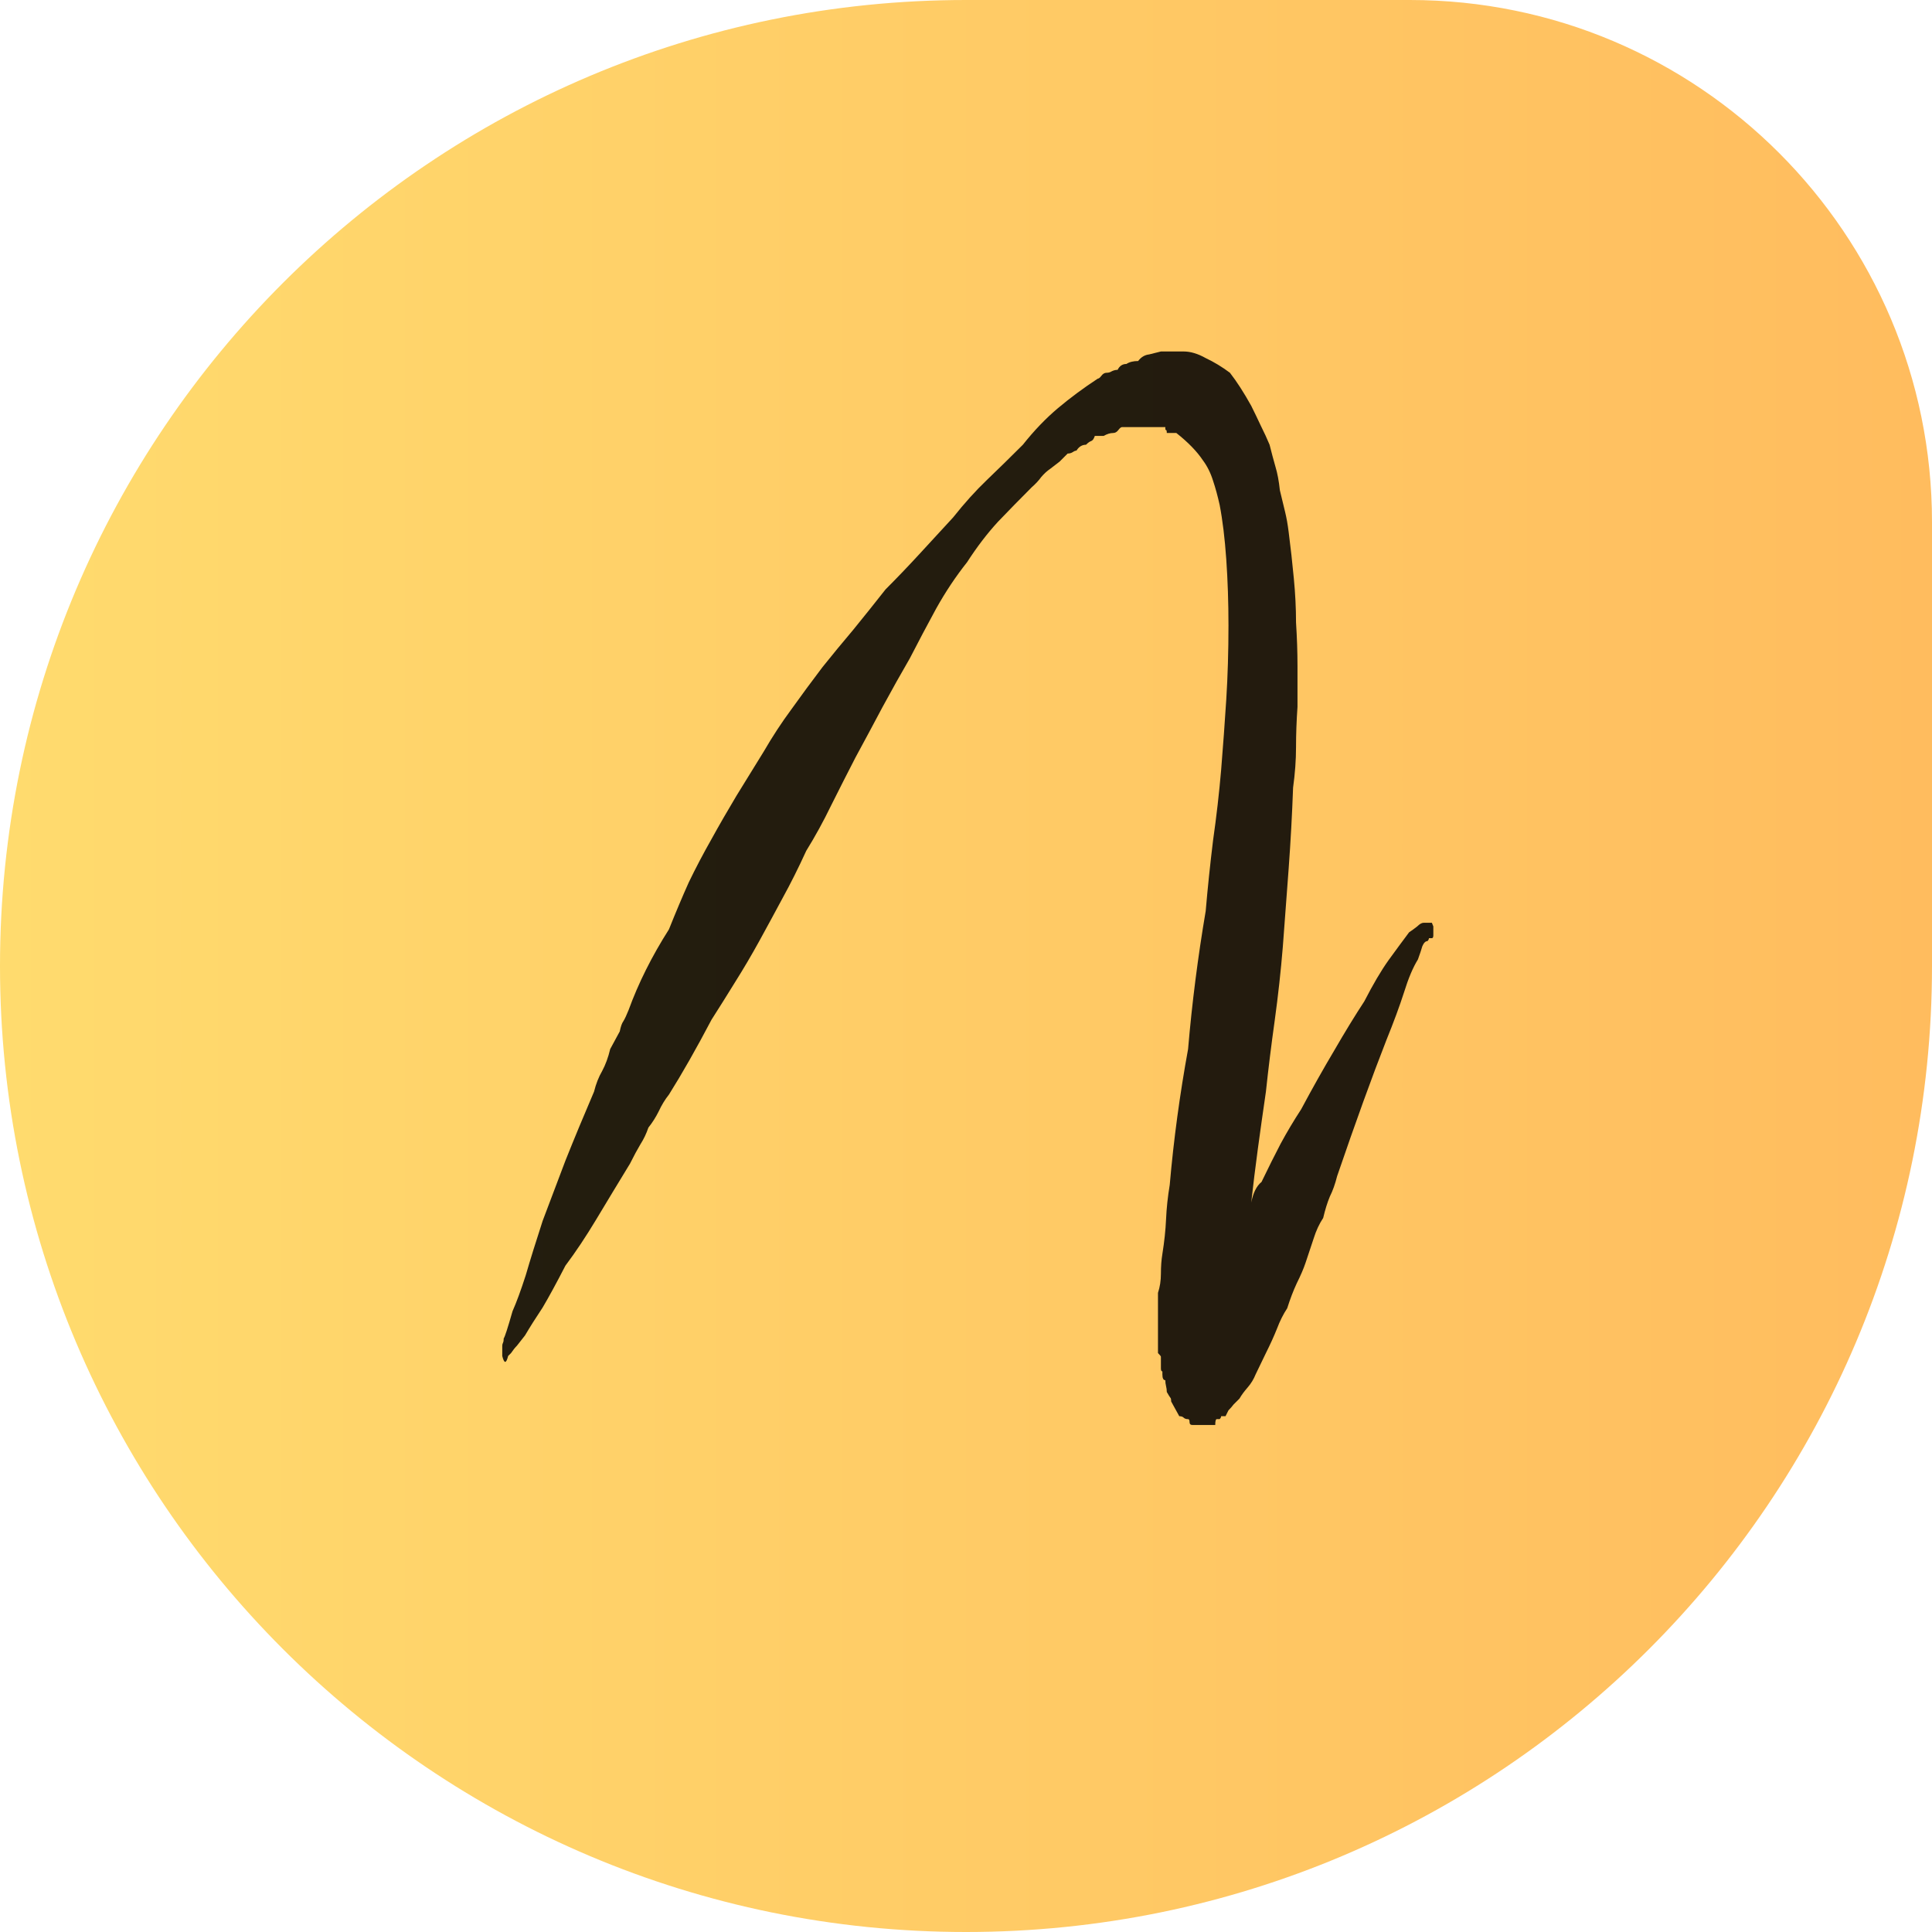
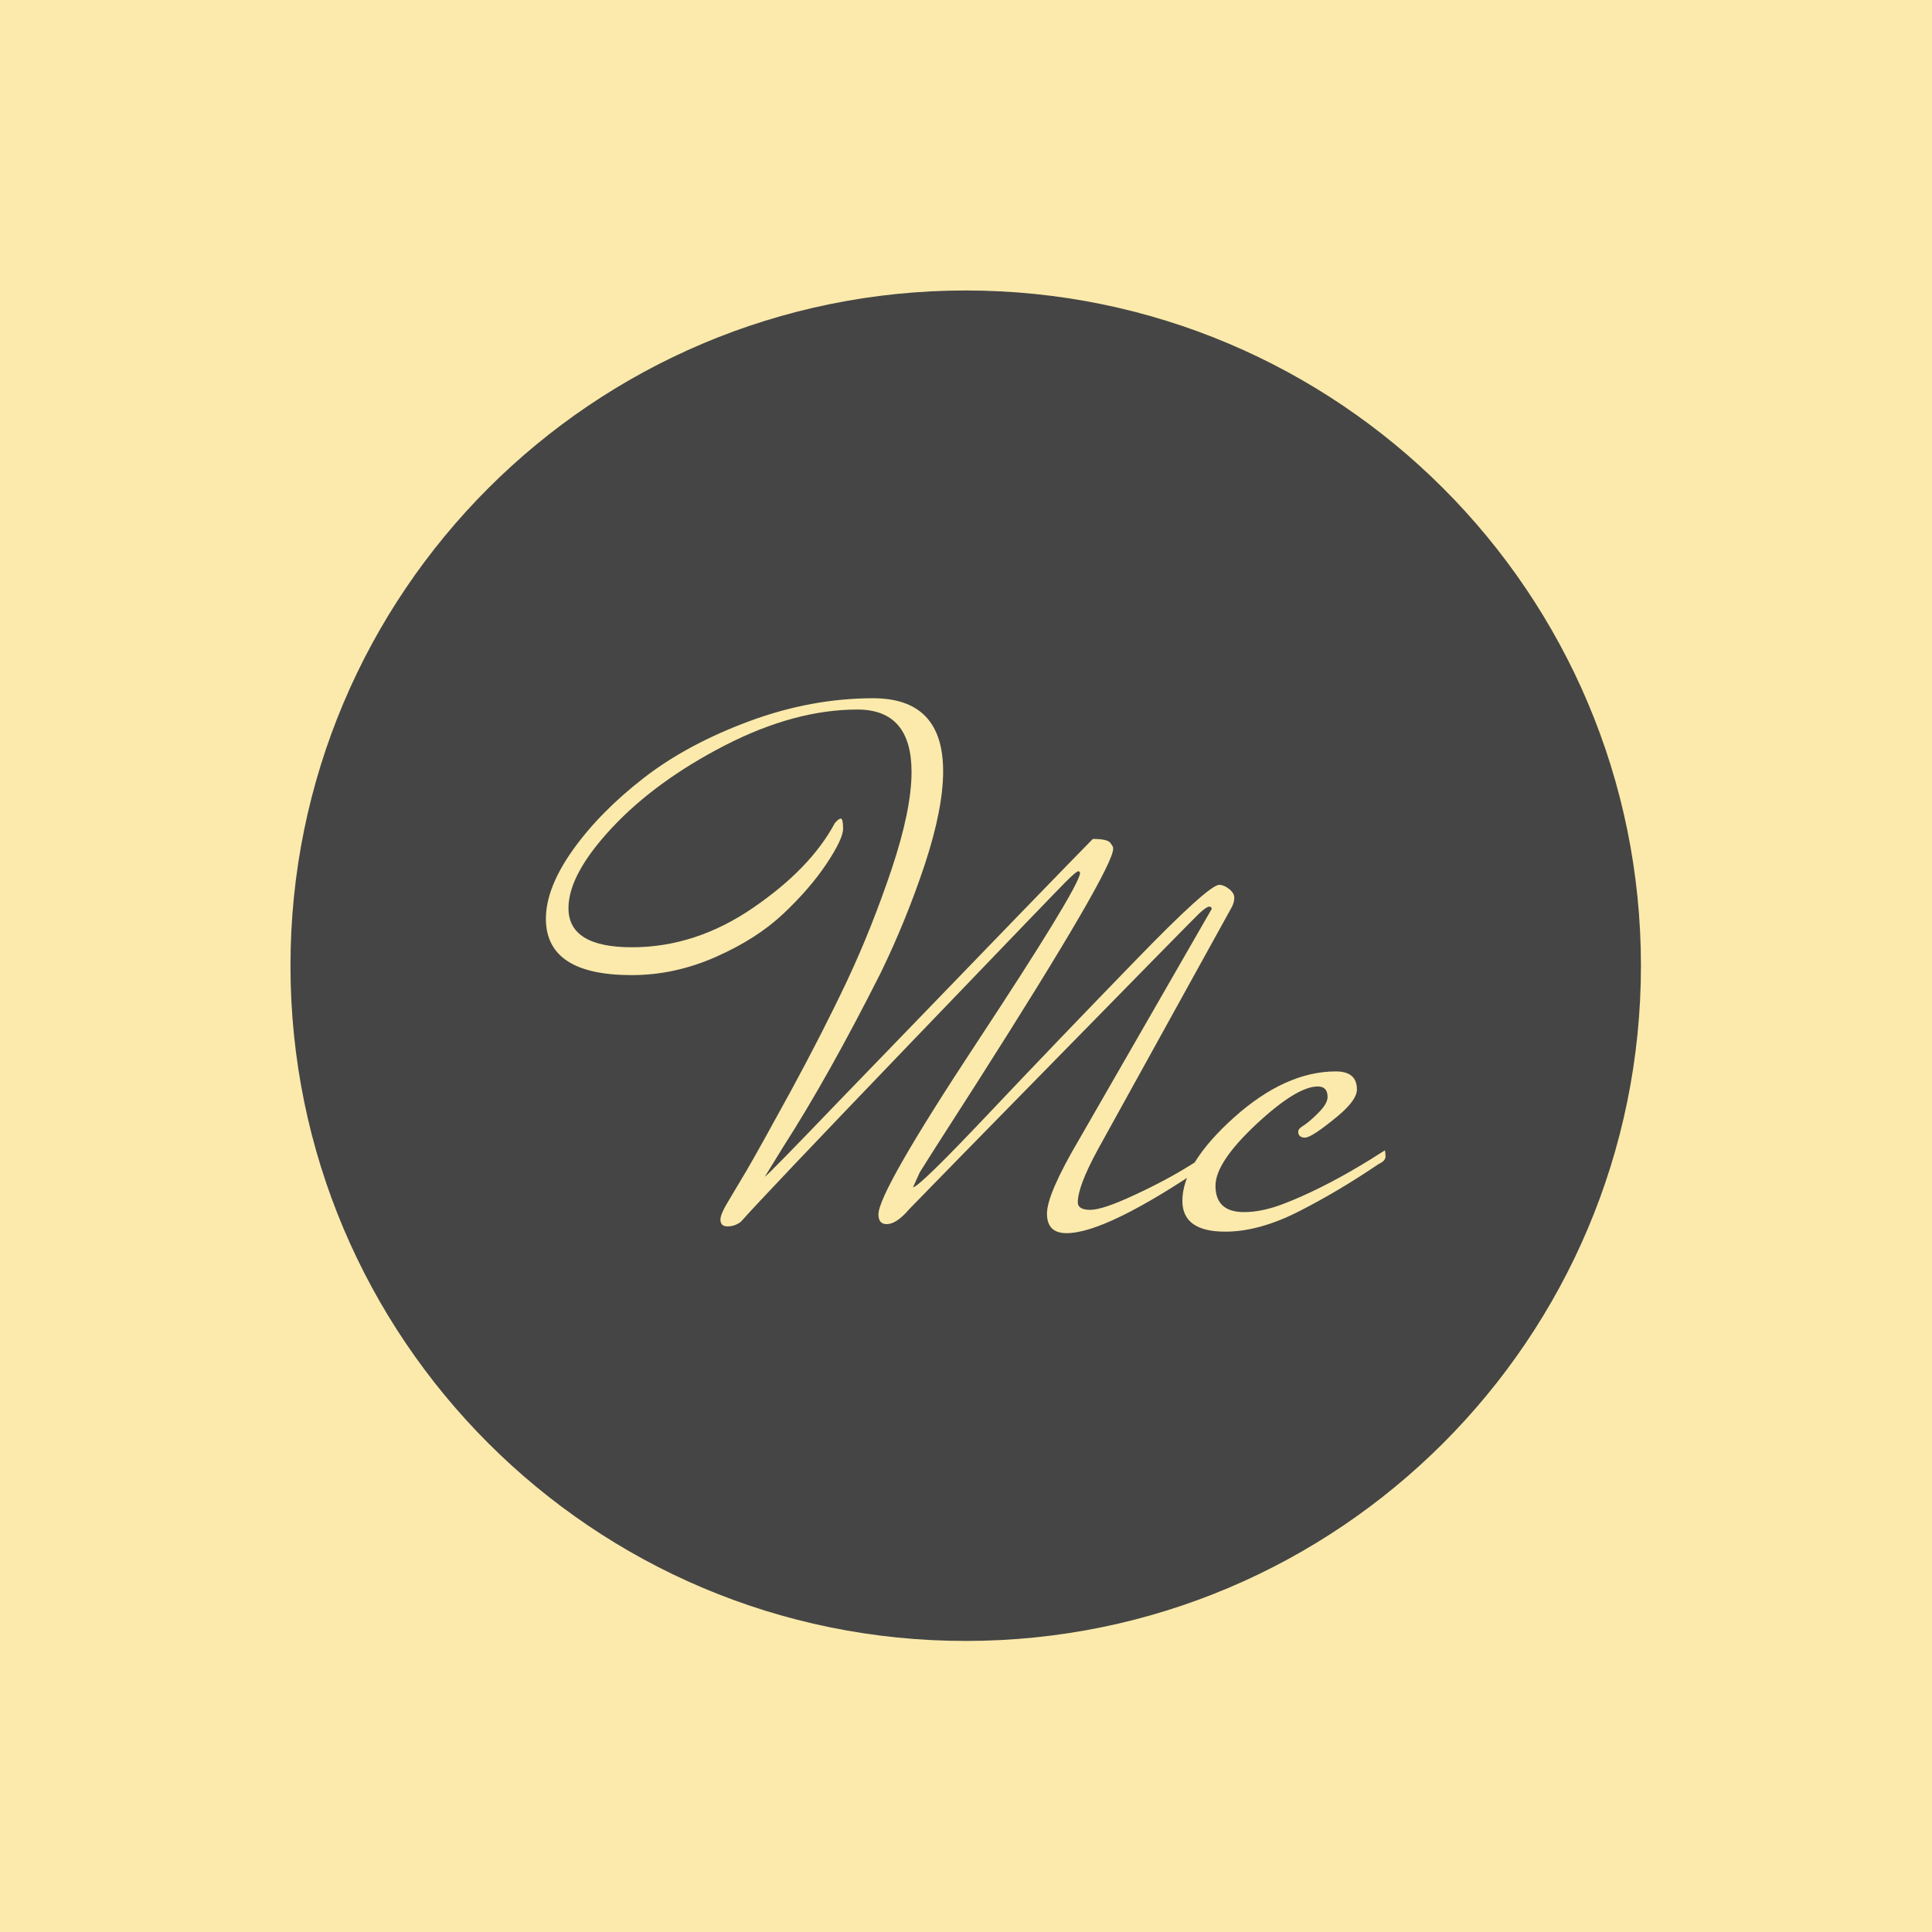
- <svg xmlns="http://www.w3.org/2000/svg" width="185" height="185" viewBox="0 0 185 185" fill="none">
-   <path d="M0 92.5C0 41.414 41.414 0 92.5 0H135C162.614 0 185 22.386 185 50V92.5C185 143.586 143.586 185 92.5 185V185C41.414 185 0 143.586 0 92.5V92.5Z" fill="url(#paint0_linear_13_13)" />
-   <path d="M137.109 88.359C137.109 88.359 137.156 88.477 137.25 88.711V88.992C137.25 89.18 137.25 89.367 137.25 89.555C137.25 89.742 137.203 89.836 137.109 89.836H136.828C136.828 89.93 136.781 90.023 136.688 90.117C136.5 90.117 136.336 90.281 136.195 90.609C136.102 90.938 135.961 91.359 135.773 91.875C135.305 92.625 134.859 93.68 134.438 95.039C134.016 96.352 133.453 97.875 132.75 99.609C131.391 103.078 129.82 107.414 128.039 112.617C127.852 113.367 127.617 114.023 127.336 114.586C127.102 115.148 126.891 115.828 126.703 116.625C126.328 117.188 126.023 117.844 125.789 118.594C125.555 119.297 125.297 120.07 125.016 120.914C124.828 121.477 124.547 122.133 124.172 122.883C123.844 123.586 123.539 124.383 123.258 125.273C122.883 125.836 122.555 126.492 122.273 127.242C121.992 127.945 121.641 128.719 121.219 129.562L120.234 131.602C120.047 132.07 119.789 132.492 119.461 132.867C119.133 133.242 118.875 133.594 118.688 133.922C118.5 134.109 118.312 134.297 118.125 134.484C117.984 134.672 117.82 134.859 117.633 135.047L117.352 135.609H116.93C116.93 135.703 116.883 135.797 116.789 135.891H116.508C116.414 135.891 116.367 136.078 116.367 136.453H116.086H115.945H115.664H115.453H115.172H114.75H114.609H114.188C114 136.453 113.906 136.359 113.906 136.172C113.906 135.984 113.859 135.891 113.766 135.891C113.578 135.891 113.438 135.844 113.344 135.75C113.25 135.656 113.109 135.609 112.922 135.609L112.148 134.203C112.148 134.016 112.125 133.898 112.078 133.852C112.031 133.805 111.914 133.617 111.727 133.289C111.727 133.102 111.703 132.914 111.656 132.727C111.609 132.539 111.586 132.352 111.586 132.164C111.398 132.164 111.305 131.977 111.305 131.602V131.32C111.211 131.32 111.164 131.227 111.164 131.039V130.758C111.164 130.289 111.164 130.008 111.164 129.914C111.164 129.867 111.07 129.75 110.883 129.562V129V128.719V125.555V123.797C111.07 123.234 111.164 122.625 111.164 121.969C111.164 121.266 111.211 120.633 111.305 120.07C111.492 118.898 111.609 117.797 111.656 116.766C111.703 115.688 111.82 114.586 112.008 113.461C112.383 109.148 112.969 104.812 113.766 100.453C113.953 98.25 114.188 96.047 114.469 93.844C114.75 91.641 115.078 89.438 115.453 87.234C115.641 85.031 115.875 82.781 116.156 80.484C116.484 78.188 116.742 75.938 116.93 73.734C117.117 71.438 117.281 69.188 117.422 66.984C117.562 64.734 117.633 62.367 117.633 59.883C117.633 57.68 117.562 55.57 117.422 53.555C117.281 51.539 117.07 49.805 116.789 48.352C116.602 47.508 116.391 46.734 116.156 46.031C115.922 45.281 115.594 44.625 115.172 44.062C114.609 43.219 113.766 42.352 112.641 41.461H111.727C111.727 41.273 111.703 41.18 111.656 41.18C111.609 41.18 111.586 41.133 111.586 41.039V40.898H111.164H110.32H109.406H108.562H107.438C107.344 40.898 107.227 40.992 107.086 41.18C106.945 41.367 106.781 41.461 106.594 41.461C106.312 41.461 106.008 41.555 105.68 41.742H104.836C104.742 42.023 104.625 42.188 104.484 42.234C104.344 42.281 104.18 42.398 103.992 42.586C103.617 42.586 103.312 42.773 103.078 43.148C102.984 43.148 102.867 43.195 102.727 43.289C102.586 43.383 102.422 43.43 102.234 43.43C101.953 43.711 101.695 43.969 101.461 44.203C101.227 44.391 100.922 44.625 100.547 44.906C100.266 45.094 99.984 45.352 99.703 45.68C99.469 46.008 99.164 46.336 98.789 46.664C97.711 47.742 96.633 48.844 95.555 49.969C94.523 51.094 93.539 52.383 92.602 53.836C91.523 55.195 90.539 56.672 89.648 58.266C88.805 59.812 87.961 61.406 87.117 63.047C86.273 64.5 85.406 66.047 84.516 67.688C83.672 69.281 82.805 70.898 81.914 72.539C81.164 73.992 80.391 75.516 79.594 77.109C78.844 78.656 78.047 80.109 77.203 81.469C76.453 83.109 75.703 84.609 74.953 85.969C74.25 87.281 73.5 88.664 72.703 90.117C71.953 91.477 71.18 92.789 70.383 94.055C69.633 95.273 68.883 96.469 68.133 97.641C66.68 100.406 65.32 102.797 64.055 104.812C63.68 105.281 63.352 105.82 63.07 106.43C62.789 106.992 62.461 107.508 62.086 107.977C61.898 108.539 61.641 109.078 61.312 109.594C61.031 110.062 60.703 110.672 60.328 111.422C59.156 113.344 58.078 115.125 57.094 116.766C56.109 118.406 55.125 119.883 54.141 121.195C53.297 122.836 52.57 124.172 51.961 125.203C51.305 126.188 50.742 127.078 50.273 127.875C49.898 128.344 49.641 128.672 49.5 128.859C49.312 129.047 49.125 129.281 48.938 129.562L48.656 129.844C48.469 130.594 48.281 130.594 48.094 129.844V129V128.859C48.094 128.766 48.117 128.672 48.164 128.578C48.211 128.484 48.234 128.344 48.234 128.156C48.328 128.062 48.609 127.195 49.078 125.555C49.453 124.711 49.875 123.562 50.344 122.109C50.766 120.656 51.305 118.922 51.961 116.906C52.617 115.172 53.344 113.25 54.141 111.141C54.984 109.031 55.898 106.828 56.883 104.531C57.07 103.781 57.328 103.125 57.656 102.562C57.984 101.953 58.242 101.25 58.43 100.453L59.344 98.766C59.438 98.297 59.555 97.969 59.695 97.781C59.836 97.547 60 97.195 60.188 96.727C61.125 94.148 62.414 91.57 64.055 88.992C64.711 87.352 65.344 85.852 65.953 84.492C66.609 83.133 67.336 81.75 68.133 80.344C68.883 78.984 69.68 77.602 70.523 76.195C71.414 74.742 72.281 73.336 73.125 71.977C73.969 70.523 74.859 69.164 75.797 67.898C76.734 66.586 77.719 65.25 78.75 63.891C79.688 62.719 80.672 61.523 81.703 60.305C82.734 59.039 83.766 57.75 84.797 56.438C85.875 55.359 86.953 54.234 88.031 53.062C89.156 51.844 90.234 50.672 91.266 49.547C92.344 48.188 93.422 46.992 94.5 45.961C95.625 44.883 96.773 43.758 97.945 42.586C99.023 41.227 100.148 40.055 101.32 39.07C102.492 38.086 103.758 37.148 105.117 36.258C105.211 36.258 105.328 36.164 105.469 35.977C105.609 35.789 105.773 35.695 105.961 35.695C106.148 35.695 106.312 35.648 106.453 35.555C106.641 35.461 106.828 35.414 107.016 35.414C107.203 35.039 107.484 34.852 107.859 34.852C108.141 34.664 108.516 34.57 108.984 34.57C109.266 34.195 109.617 33.984 110.039 33.938L111.164 33.656H111.305H111.586H112.008H113.344C114 33.656 114.703 33.867 115.453 34.289C116.25 34.664 117.023 35.133 117.773 35.695C118.43 36.539 119.109 37.594 119.812 38.859C120.094 39.422 120.398 40.055 120.727 40.758C121.055 41.414 121.336 42.023 121.57 42.586C121.758 43.336 121.945 44.039 122.133 44.695C122.32 45.305 122.461 46.055 122.555 46.945C122.742 47.695 122.906 48.375 123.047 48.984C123.188 49.547 123.305 50.203 123.398 50.953C123.586 52.406 123.75 53.883 123.891 55.383C124.031 56.836 124.102 58.242 124.102 59.602C124.195 61.055 124.242 62.438 124.242 63.75C124.242 65.016 124.242 66.328 124.242 67.688C124.148 69.047 124.102 70.336 124.102 71.555C124.102 72.773 124.008 74.062 123.82 75.422C123.727 78 123.586 80.578 123.398 83.156C123.211 85.688 123.023 88.195 122.836 90.68C122.648 92.977 122.391 95.32 122.062 97.711C121.734 100.055 121.453 102.328 121.219 104.531C120.938 106.453 120.68 108.281 120.445 110.016C120.211 111.75 120 113.461 119.812 115.148C120 114.211 120.328 113.555 120.797 113.18C121.453 111.82 122.062 110.602 122.625 109.523C123.234 108.398 123.891 107.297 124.594 106.219C125.672 104.203 126.727 102.328 127.758 100.594C128.789 98.812 129.75 97.242 130.641 95.883C131.484 94.242 132.258 92.93 132.961 91.945C133.711 90.914 134.367 90.023 134.93 89.273C135.211 89.086 135.469 88.898 135.703 88.711C135.938 88.477 136.148 88.359 136.336 88.359H136.688H136.828H137.109ZM115.031 122.672H114.75H115.031ZM114.75 122.672H114.609H114.75Z" fill="black" fill-opacity="0.86" />
-   <defs>
-     <linearGradient id="paint0_linear_13_13" x1="0" y1="92" x2="185" y2="92" gradientUnits="userSpaceOnUse">
-       <stop stop-color="#FFDB6E" />
-       <stop offset="1" stop-color="#FFBC5E" />
-     </linearGradient>
-   </defs>
+ <svg xmlns="http://www.w3.org/2000/svg" version="1.1" width="1000" height="1000" viewBox="0 0 1000 1000">
+   <rect width="1000" height="1000" fill="#fbeaab" />
+   <g transform="matrix(0.7,0,0,0.7,149.849,150.1991)">
+     <svg viewBox="0 0 343 343" data-background-color="#fbeaab" preserveAspectRatio="xMidYMid meet" height="999" width="1000">
+       <g id="tight-bounds" transform="matrix(1,0,0,1,0.074,0.074)">
+         <svg viewBox="0 0 342.852 342.852" height="342.852" width="342.852">
+           <g>
+             <svg />
+           </g>
+           <g>
+             <svg viewBox="0 0 342.852 342.852" height="342.852" width="342.852">
+               <g>
+                 <path d="M0 171.426c0-94.676 76.75-171.426 171.426-171.426 94.676 0 171.426 76.75 171.426 171.426 0 94.676-76.75 171.426-171.426 171.426-94.676 0-171.426-76.75-171.426-171.426zM171.426 330.605c87.912 0 159.179-71.267 159.179-159.179 0-87.912-71.267-159.179-159.179-159.179-87.912 0-159.179 71.267-159.179 159.179 0 87.912 71.267 159.179 159.179 159.179z" data-fill-palette-color="tertiary" fill="#454545" stroke="transparent" />
+                 <ellipse rx="164.569" ry="164.569" cx="171.426" cy="171.426" fill="#454545" stroke="transparent" stroke-width="0" fill-opacity="1" data-fill-palette-color="tertiary" />
+               </g>
+               <g transform="matrix(1,0,0,1,64.84656,103.5245)">
+                 <svg viewBox="0 0 213.158 135.803" height="135.803" width="213.158">
+                   <g>
+                     <svg viewBox="0 0 213.158 135.803" height="135.803" width="213.158">
+                       <g>
+                         <svg viewBox="0 0 213.158 135.803" height="135.803" width="213.158">
+                           <g>
+                             <svg viewBox="0 0 213.158 135.803" height="135.803" width="213.158">
+                               <g id="textblocktransform">
+                                 <svg viewBox="0 0 213.158 135.803" height="135.803" width="213.158" id="textblock">
+                                   <g>
+                                     <svg viewBox="0 0 213.158 135.803" height="135.803" width="213.158">
+                                       <g transform="matrix(1,0,0,1,0,0)">
+                                         <svg width="213.158" viewBox="-12.15 -34.75 55.8 35.55" height="135.803" data-palette-color="#fbeaab">
+                                           <path d="M23.2-1.25L23.2-1.25Q23.2-0.75 24.03-0.75 24.85-0.75 26.95-1.73 29.05-2.7 30.65-3.7L30.65-3.7 32.25-4.7Q32.3-4.6 32.3-4.3 32.3-4 31.85-3.8L31.85-3.8Q25.1 0.8 22.45 0.8L22.45 0.8Q21.15 0.8 21.15-0.5 21.15-1.8 23.3-5.45L23.3-5.45 32.1-20.75Q32.1-20.9 31.93-20.9 31.75-20.9 31.25-20.43 30.75-19.95 22.13-11.15 13.5-2.35 12-0.8L12-0.8Q11.15 0.2 10.5 0.2L10.5 0.2Q9.95 0.2 9.95-0.45L9.95-0.45Q9.95-1.95 16.53-11.93 23.1-21.9 23.35-23.1L23.35-23.1Q23.35-23.25 23.23-23.25 23.1-23.25 22.38-22.53 21.65-21.8 12-11.75 2.35-1.7 0.8 0.05L0.8 0.05Q0.4 0.35-0.08 0.35-0.55 0.35-0.55-0.1L-0.55-0.1Q-0.55-0.45-0.1-1.2 0.35-1.95 1.18-3.35 2-4.75 4.13-8.65 6.25-12.55 7.88-16 9.5-19.45 10.83-23.4 12.15-27.35 12.15-29.85L12.15-29.85Q12.15-34 8.55-34L8.55-34Q4.4-34-0.23-31.63-4.85-29.25-7.75-26.15-10.65-23.05-10.65-20.8L-10.65-20.8Q-10.65-18.2-6.43-18.2-2.2-18.2 1.63-20.83 5.45-23.45 7.05-26.45L7.05-26.45Q7.3-26.75 7.45-26.75 7.6-26.75 7.6-26.08 7.6-25.4 6.5-23.75 5.4-22.1 3.63-20.43 1.85-18.75-0.88-17.55-3.6-16.35-6.45-16.35L-6.45-16.35Q-12.15-16.35-12.15-20.1L-12.15-20.1Q-12.15-22.15-10.35-24.68-8.55-27.2-5.65-29.45-2.75-31.7 1.38-33.23 5.5-34.75 9.6-34.75L9.6-34.75Q14.25-34.75 14.25-29.9L14.25-29.9Q14.25-27.4 13.03-23.7 11.8-20 10.1-16.5L10.1-16.5Q6.65-9.65 3.6-4.9L3.6-4.9 2.4-2.95Q2.6-3.05 7.3-7.95L7.3-7.95Q22.85-24.05 24.2-25.4L24.2-25.4Q25.15-25.4 25.35-25.15 25.55-24.9 25.55-24.8L25.55-24.8 25.55-24.75Q25.55-23.4 16.5-9.2L16.5-9.2Q13-3.75 12.7-3.25L12.7-3.25 12.25-2.25Q12.65-2.25 17.4-7.28 22.15-12.3 27.03-17.32 31.9-22.35 32.6-22.35L32.6-22.35Q32.9-22.35 33.25-22.08 33.6-21.8 33.6-21.5 33.6-21.2 33.45-20.9L33.45-20.9 24.5-4.7Q23.2-2.3 23.2-1.25ZM37-1.2L37.5-1.4Q39.9-2.4 42.65-4.1L42.65-4.1 43.6-4.7Q43.65-4.6 43.65-4.3 43.65-4 43.2-3.8L43.2-3.8Q40.55-2 37.9-0.65 35.25 0.7 33 0.7L33 0.7Q30.15 0.7 30.15-1.35L30.15-1.35Q30.15-3.8 33.57-6.88 37-9.95 40.35-9.95L40.35-9.95Q41.75-9.95 41.75-8.75L41.75-8.75Q41.75-8.05 40.5-7L40.5-7Q38.75-5.55 38.3-5.55 37.85-5.55 37.85-5.95L37.85-5.95Q37.85-6.1 38.05-6.25L38.05-6.25Q38.55-6.55 39.17-7.18 39.8-7.8 39.8-8.25L39.8-8.25Q39.8-8.95 39.15-8.95L39.15-8.95Q37.75-8.95 35.05-6.43 32.35-3.9 32.35-2.35L32.35-2.35Q32.35-0.6 34.25-0.6L34.25-0.6Q35.5-0.6 37-1.2L37-1.2Z" opacity="1" transform="matrix(1,0,0,1,0,0)" fill="#fbeaab" class="wordmark-text-0" data-fill-palette-color="quaternary" id="text-0" />
+                                         </svg>
+                                       </g>
+                                     </svg>
+                                   </g>
+                                 </svg>
+                               </g>
+                             </svg>
+                           </g>
+                           <g />
+                         </svg>
+                       </g>
+                     </svg>
+                   </g>
+                 </svg>
+               </g>
+             </svg>
+           </g>
+           <defs />
+         </svg>
+         <rect width="342.852" height="342.852" fill="none" stroke="none" visibility="hidden" />
+       </g>
+     </svg>
+   </g>
</svg>
